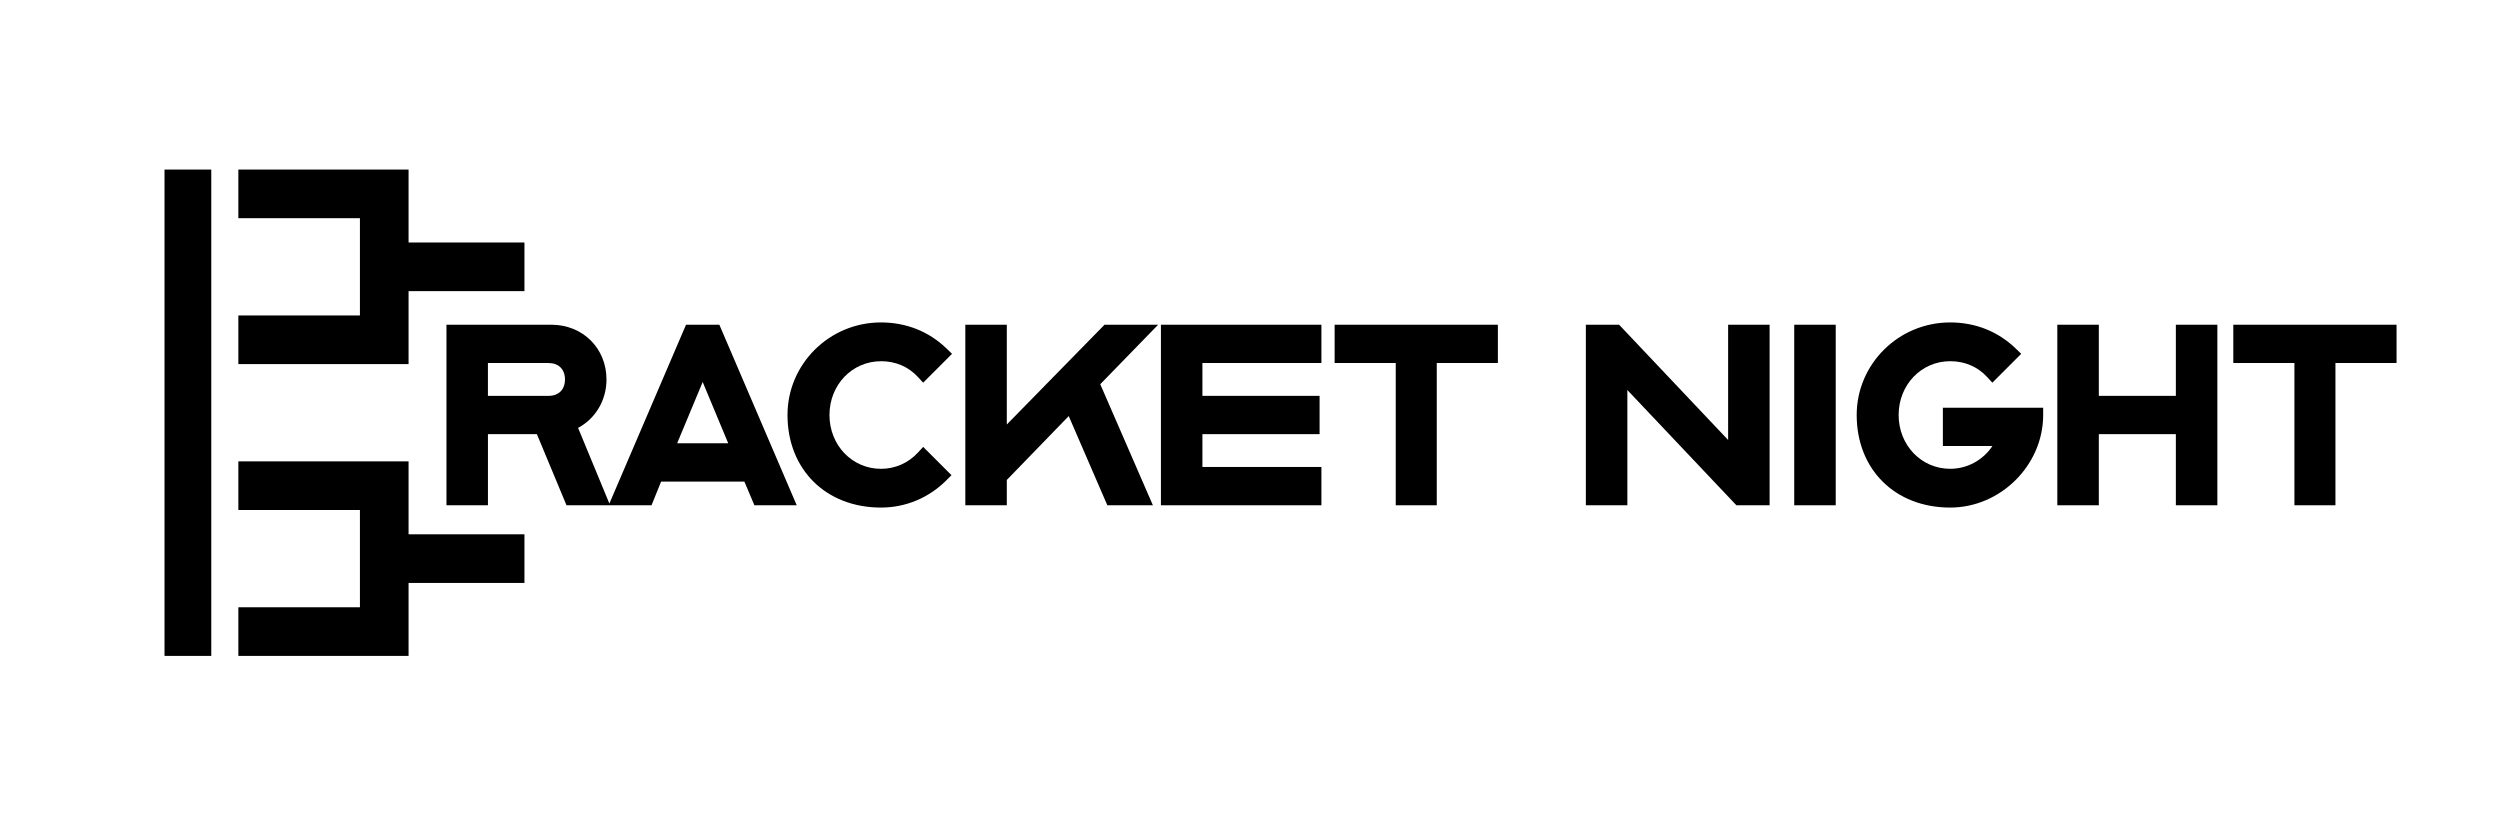
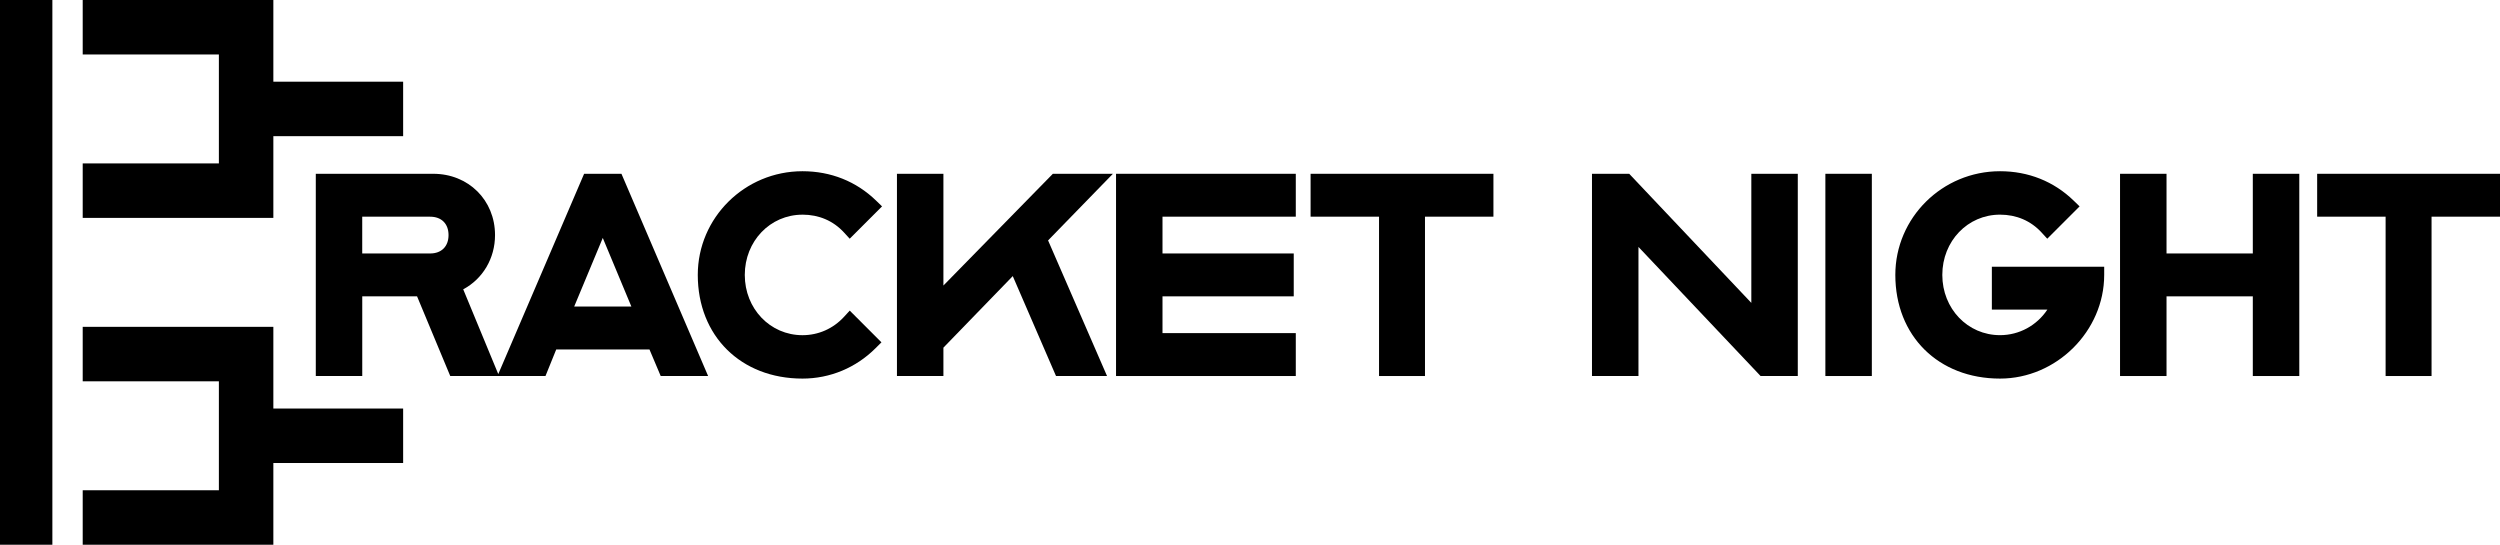
- <svg xmlns="http://www.w3.org/2000/svg" id="Layer_1" version="1.1" viewBox="0 0 1080 360">
-   <rect x="71.07" y="73.25" width="20.2" height="210.1" />
-   <g>
-     <polygon points="176.5 125.77 226.56 125.77 226.56 104.76 176.5 104.76 176.5 73.25 102.97 73.25 102.97 94.26 155.49 94.26 155.49 136.28 102.97 136.28 102.97 157.29 176.5 157.29 176.5 125.77" />
-     <polygon points="226.56 230.82 176.5 230.82 176.5 199.31 102.97 199.31 102.97 220.32 155.49 220.32 155.49 262.34 102.97 262.34 102.97 283.35 176.5 283.35 176.5 251.83 226.56 251.83 226.56 230.82" />
+ <svg xmlns="http://www.w3.org/2000/svg" id="Layer_1" version="1.1" viewBox="0 0 964.24 210.1" width="964.24" height="210.1">
+   <defs id="defs8" />
+   <rect x="0" y="0" width="20.2" height="210.1" id="rect1" />
+   <g id="g2" transform="translate(-71.07,-73.25)">
+     <polygon points="226.56,104.76 176.5,104.76 176.5,73.25 102.97,73.25 102.97,94.26 155.49,94.26 155.49,136.28 102.97,136.28 102.97,157.29 176.5,157.29 176.5,125.77 226.56,125.77 " id="polygon1" />
+     <polygon points="176.5,199.31 102.97,199.31 102.97,220.32 155.49,220.32 155.49,262.34 102.97,262.34 102.97,283.35 176.5,283.35 176.5,251.83 226.56,251.83 226.56,230.82 176.5,230.82 " id="polygon2" />
  </g>
-   <g>
-     <path d="M296.36,140.28l-33.11,77.25-13.52-32.69c7.55-4.03,12.27-11.93,12.27-20.92,0-13.47-10.25-23.64-23.83-23.64h-45.3v78h17.92v-30.73h21.14l12.8,30.73h36.73l4.14-10.24h35.97l4.33,10.24h18.29l-33.43-78h-14.4ZM244.07,163.92c0,4.37-2.72,7.09-7.09,7.09h-26.2v-14.18h26.2c4.37,0,7.09,2.72,7.09,7.09ZM314.59,191.49h-22.06l11.03-26.47,11.03,26.47Z" />
-     <path d="M380.58,156.04c6.34,0,11.87,2.37,16,6.86l2.22,2.42,12.47-12.47-2.3-2.23c-7.64-7.41-17.46-11.33-28.39-11.33-22.27,0-40.38,17.94-40.38,39.99,0,23.54,16.6,39.99,40.38,39.99,10.62,0,20.65-4.17,28.23-11.76l2.23-2.23-12.23-12.23-2.22,2.42c-4.19,4.55-9.87,7.06-16,7.06-12.48,0-22.26-10.21-22.26-23.24s9.78-23.24,22.26-23.24Z" />
-     <polygon points="477.15 140.28 434.94 183.38 434.94 140.28 417.02 140.28 417.02 218.28 434.94 218.28 434.94 207.34 461.69 179.74 478.37 218.28 498.05 218.28 475.31 165.98 500.31 140.28 477.15 140.28" />
-     <polygon points="501.52 218.28 570.85 218.28 570.85 201.73 519.44 201.73 519.44 187.55 570.06 187.55 570.06 171.01 519.44 171.01 519.44 156.82 570.85 156.82 570.85 140.28 501.52 140.28 501.52 218.28" />
-     <polygon points="576.56 156.82 602.96 156.82 602.96 218.28 620.68 218.28 620.68 156.82 647.08 156.82 647.08 140.28 576.56 140.28 576.56 156.82" />
-     <polygon points="746.55 190.07 699.45 140.28 685.09 140.28 685.09 218.28 703.02 218.28 703.02 168.49 750.12 218.28 764.47 218.28 764.47 140.28 746.55 140.28 746.55 190.07" />
-     <rect x="775.11" y="140.28" width="17.92" height="78" />
-     <path d="M839.32,192.67h21.41c-4.06,6.1-10.82,9.85-18.26,9.85-12.48,0-22.26-10.21-22.26-23.24s9.78-23.24,22.26-23.24c6.34,0,11.87,2.37,16,6.86l2.22,2.42,12.47-12.47-2.3-2.23c-7.64-7.41-17.46-11.33-28.39-11.33-22.27,0-40.38,17.94-40.38,39.99,0,23.54,16.6,39.99,40.38,39.99,21.78,0,40.18-18.31,40.18-39.99v-3.15h-43.33v16.55Z" />
-     <polygon points="939.97 171.01 906.69 171.01 906.69 140.28 888.76 140.28 888.76 218.28 906.69 218.28 906.69 187.55 939.97 187.55 939.97 218.28 957.9 218.28 957.9 140.28 939.97 140.28 939.97 171.01" />
-     <polygon points="964.79 140.28 964.79 156.82 991.19 156.82 991.19 218.28 1008.91 218.28 1008.91 156.82 1035.31 156.82 1035.31 140.28 964.79 140.28" />
+   <g id="g8" transform="translate(-71.07,-73.25)">
+     <path d="m 296.36,140.28 -33.11,77.25 -13.52,-32.69 c 7.55,-4.03 12.27,-11.93 12.27,-20.92 0,-13.47 -10.25,-23.64 -23.83,-23.64 h -45.3 v 78 h 17.92 v -30.73 h 21.14 l 12.8,30.73 h 36.73 l 4.14,-10.24 h 35.97 l 4.33,10.24 h 18.29 l -33.43,-78 z m -52.29,23.64 c 0,4.37 -2.72,7.09 -7.09,7.09 h -26.2 v -14.18 h 26.2 c 4.37,0 7.09,2.72 7.09,7.09 z m 70.52,27.57 h -22.06 l 11.03,-26.47 z" id="path2" />
+     <path d="m 380.58,156.04 c 6.34,0 11.87,2.37 16,6.86 l 2.22,2.42 12.47,-12.47 -2.3,-2.23 c -7.64,-7.41 -17.46,-11.33 -28.39,-11.33 -22.27,0 -40.38,17.94 -40.38,39.99 0,23.54 16.6,39.99 40.38,39.99 10.62,0 20.65,-4.17 28.23,-11.76 l 2.23,-2.23 -12.23,-12.23 -2.22,2.42 c -4.19,4.55 -9.87,7.06 -16,7.06 -12.48,0 -22.26,-10.21 -22.26,-23.24 0,-13.03 9.78,-23.24 22.26,-23.24 z" id="path3" />
+     <polygon points="434.94,140.28 417.02,140.28 417.02,218.28 434.94,218.28 434.94,207.34 461.69,179.74 478.37,218.28 498.05,218.28 475.31,165.98 500.31,140.28 477.15,140.28 434.94,183.38 " id="polygon3" />
+     <polygon points="570.85,201.73 519.44,201.73 519.44,187.55 570.06,187.55 570.06,171.01 519.44,171.01 519.44,156.82 570.85,156.82 570.85,140.28 501.52,140.28 501.52,218.28 570.85,218.28 " id="polygon4" />
+     <polygon points="602.96,218.28 620.68,218.28 620.68,156.82 647.08,156.82 647.08,140.28 576.56,140.28 576.56,156.82 602.96,156.82 " id="polygon5" />
+     <polygon points="685.09,140.28 685.09,218.28 703.02,218.28 703.02,168.49 750.12,218.28 764.47,218.28 764.47,140.28 746.55,140.28 746.55,190.07 699.45,140.28 " id="polygon6" />
+     <rect x="775.11" y="140.28" width="17.92" height="78" id="rect6" />
+     <path d="m 839.32,192.67 h 21.41 c -4.06,6.1 -10.82,9.85 -18.26,9.85 -12.48,0 -22.26,-10.21 -22.26,-23.24 0,-13.03 9.78,-23.24 22.26,-23.24 6.34,0 11.87,2.37 16,6.86 l 2.22,2.42 12.47,-12.47 -2.3,-2.23 c -7.64,-7.41 -17.46,-11.33 -28.39,-11.33 -22.27,0 -40.38,17.94 -40.38,39.99 0,23.54 16.6,39.99 40.38,39.99 21.78,0 40.18,-18.31 40.18,-39.99 v -3.15 h -43.33 v 16.55 z" id="path6" />
+     <polygon points="906.69,140.28 888.76,140.28 888.76,218.28 906.69,218.28 906.69,187.55 939.97,187.55 939.97,218.28 957.9,218.28 957.9,140.28 939.97,140.28 939.97,171.01 906.69,171.01 " id="polygon7" />
+     <polygon points="991.19,156.82 991.19,218.28 1008.91,218.28 1008.91,156.82 1035.31,156.82 1035.31,140.28 964.79,140.28 964.79,156.82 " id="polygon8" />
  </g>
</svg>
